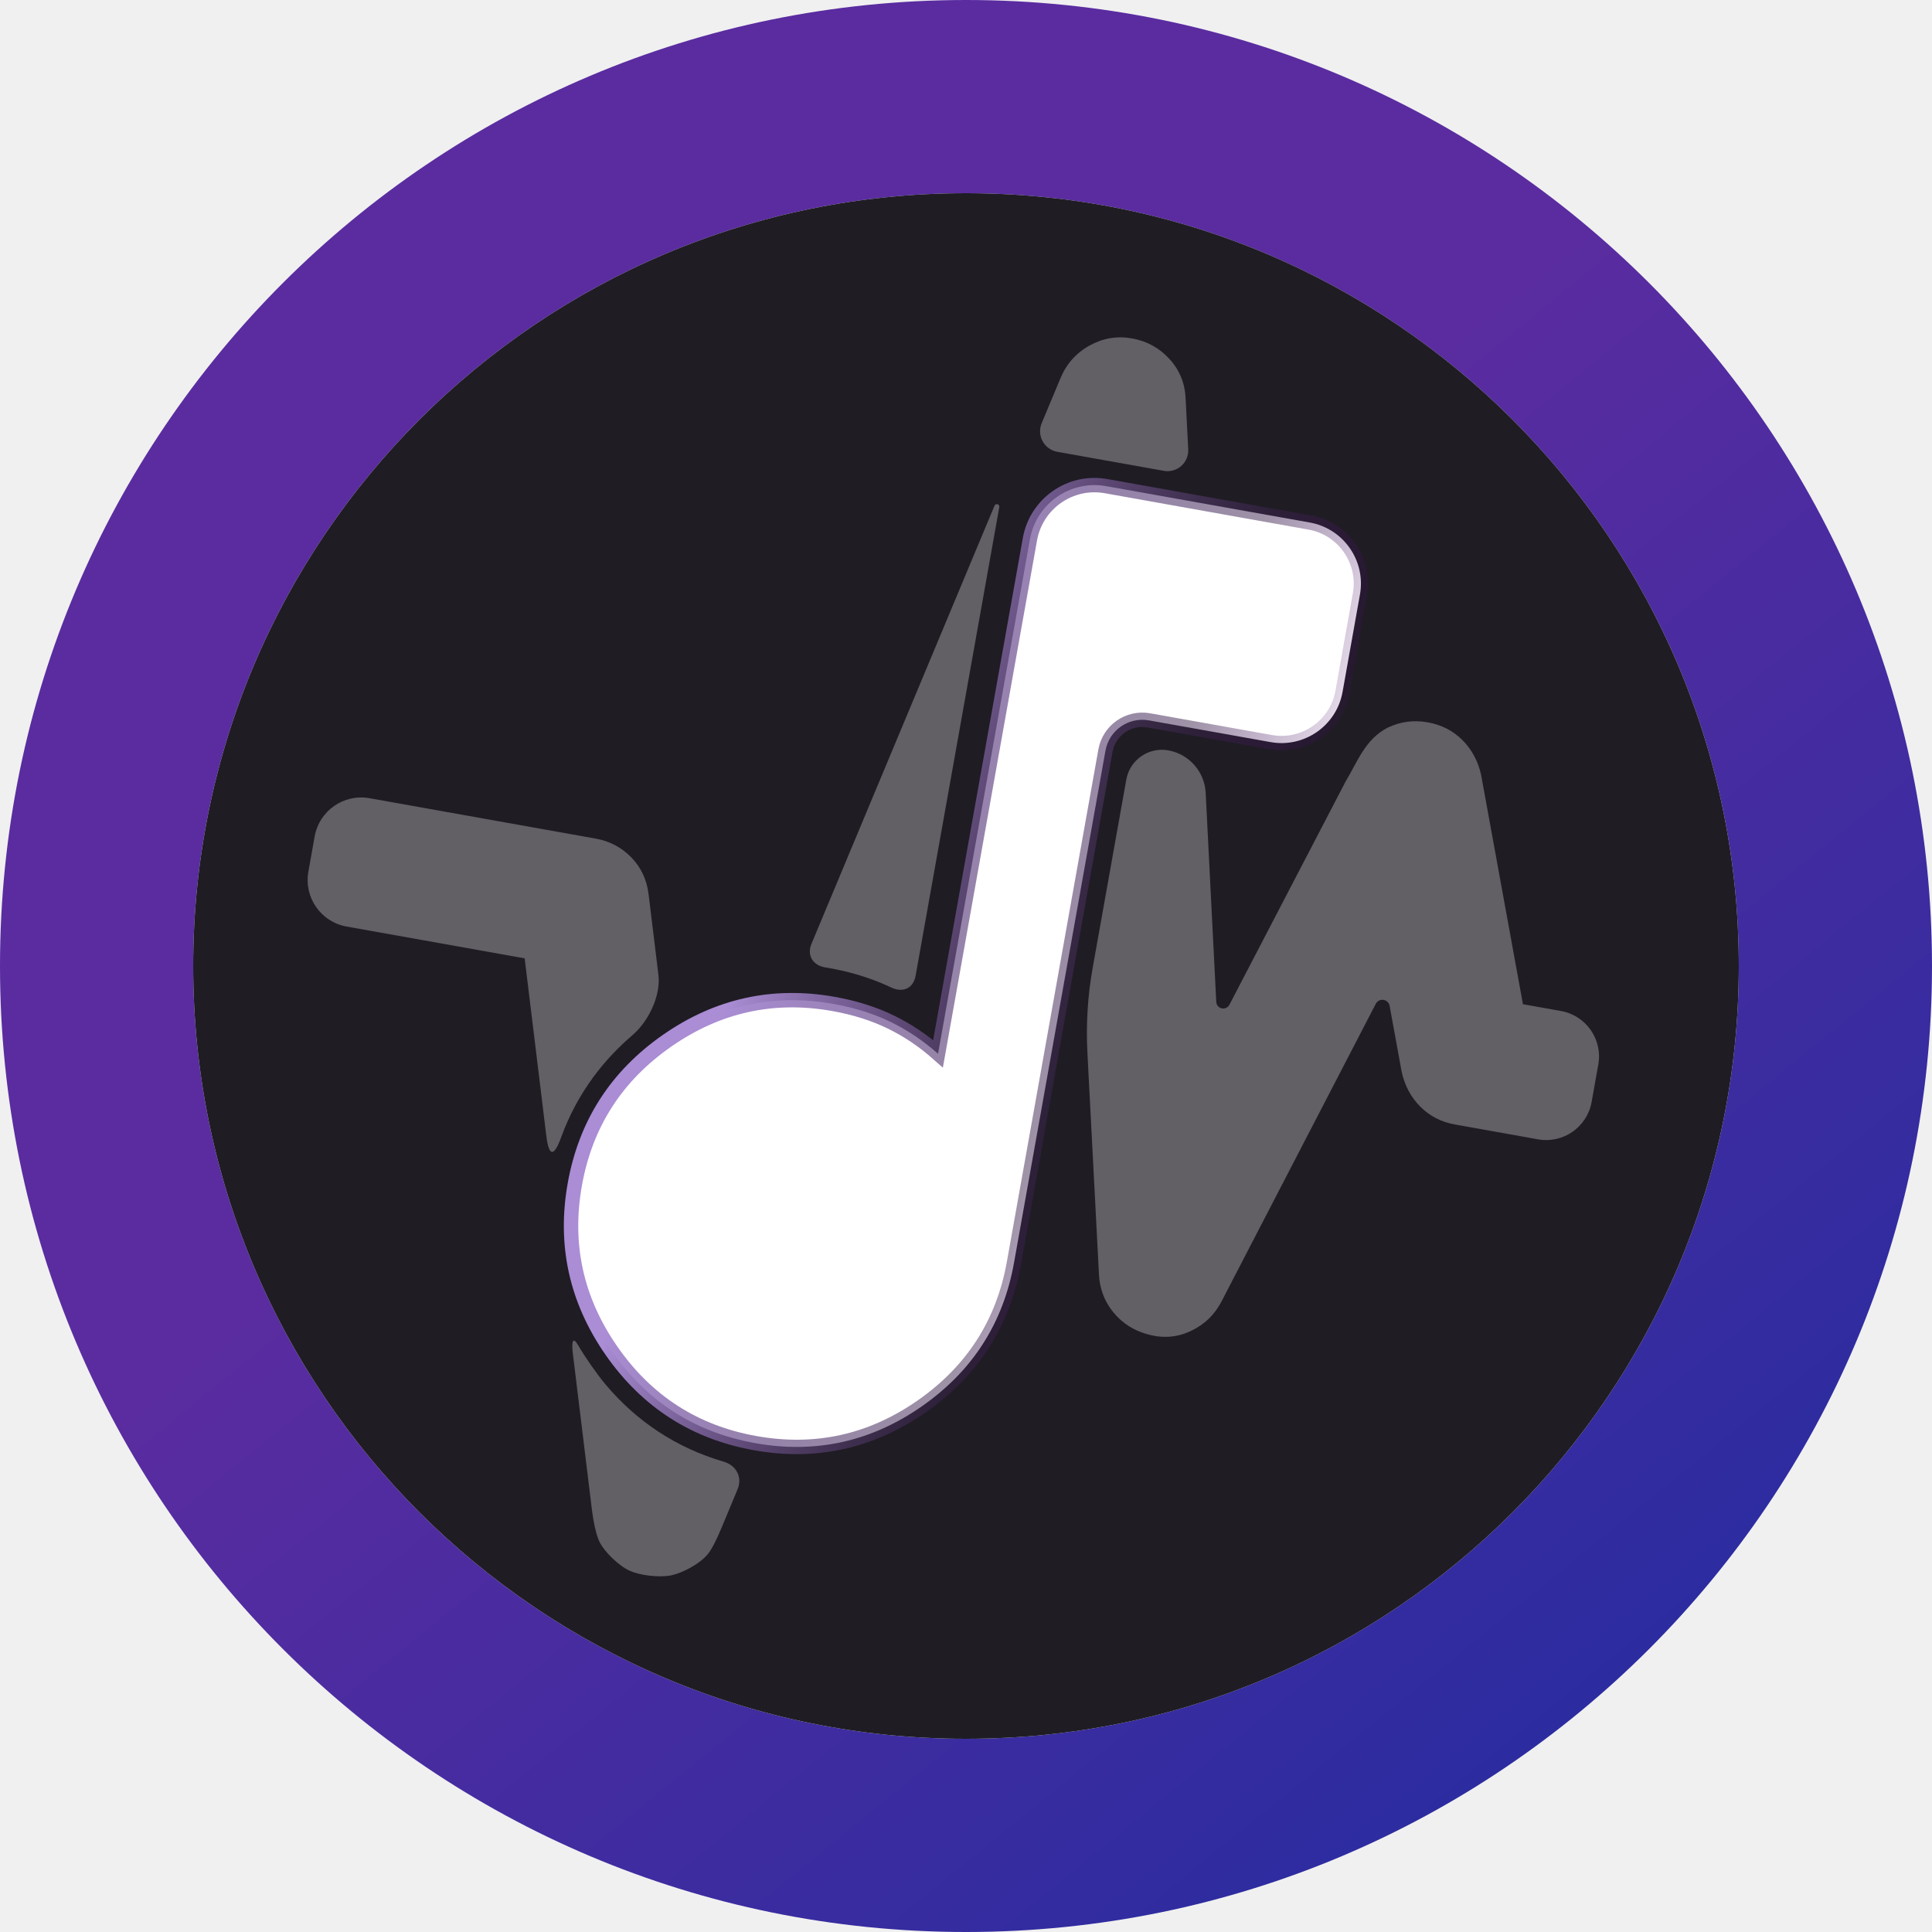
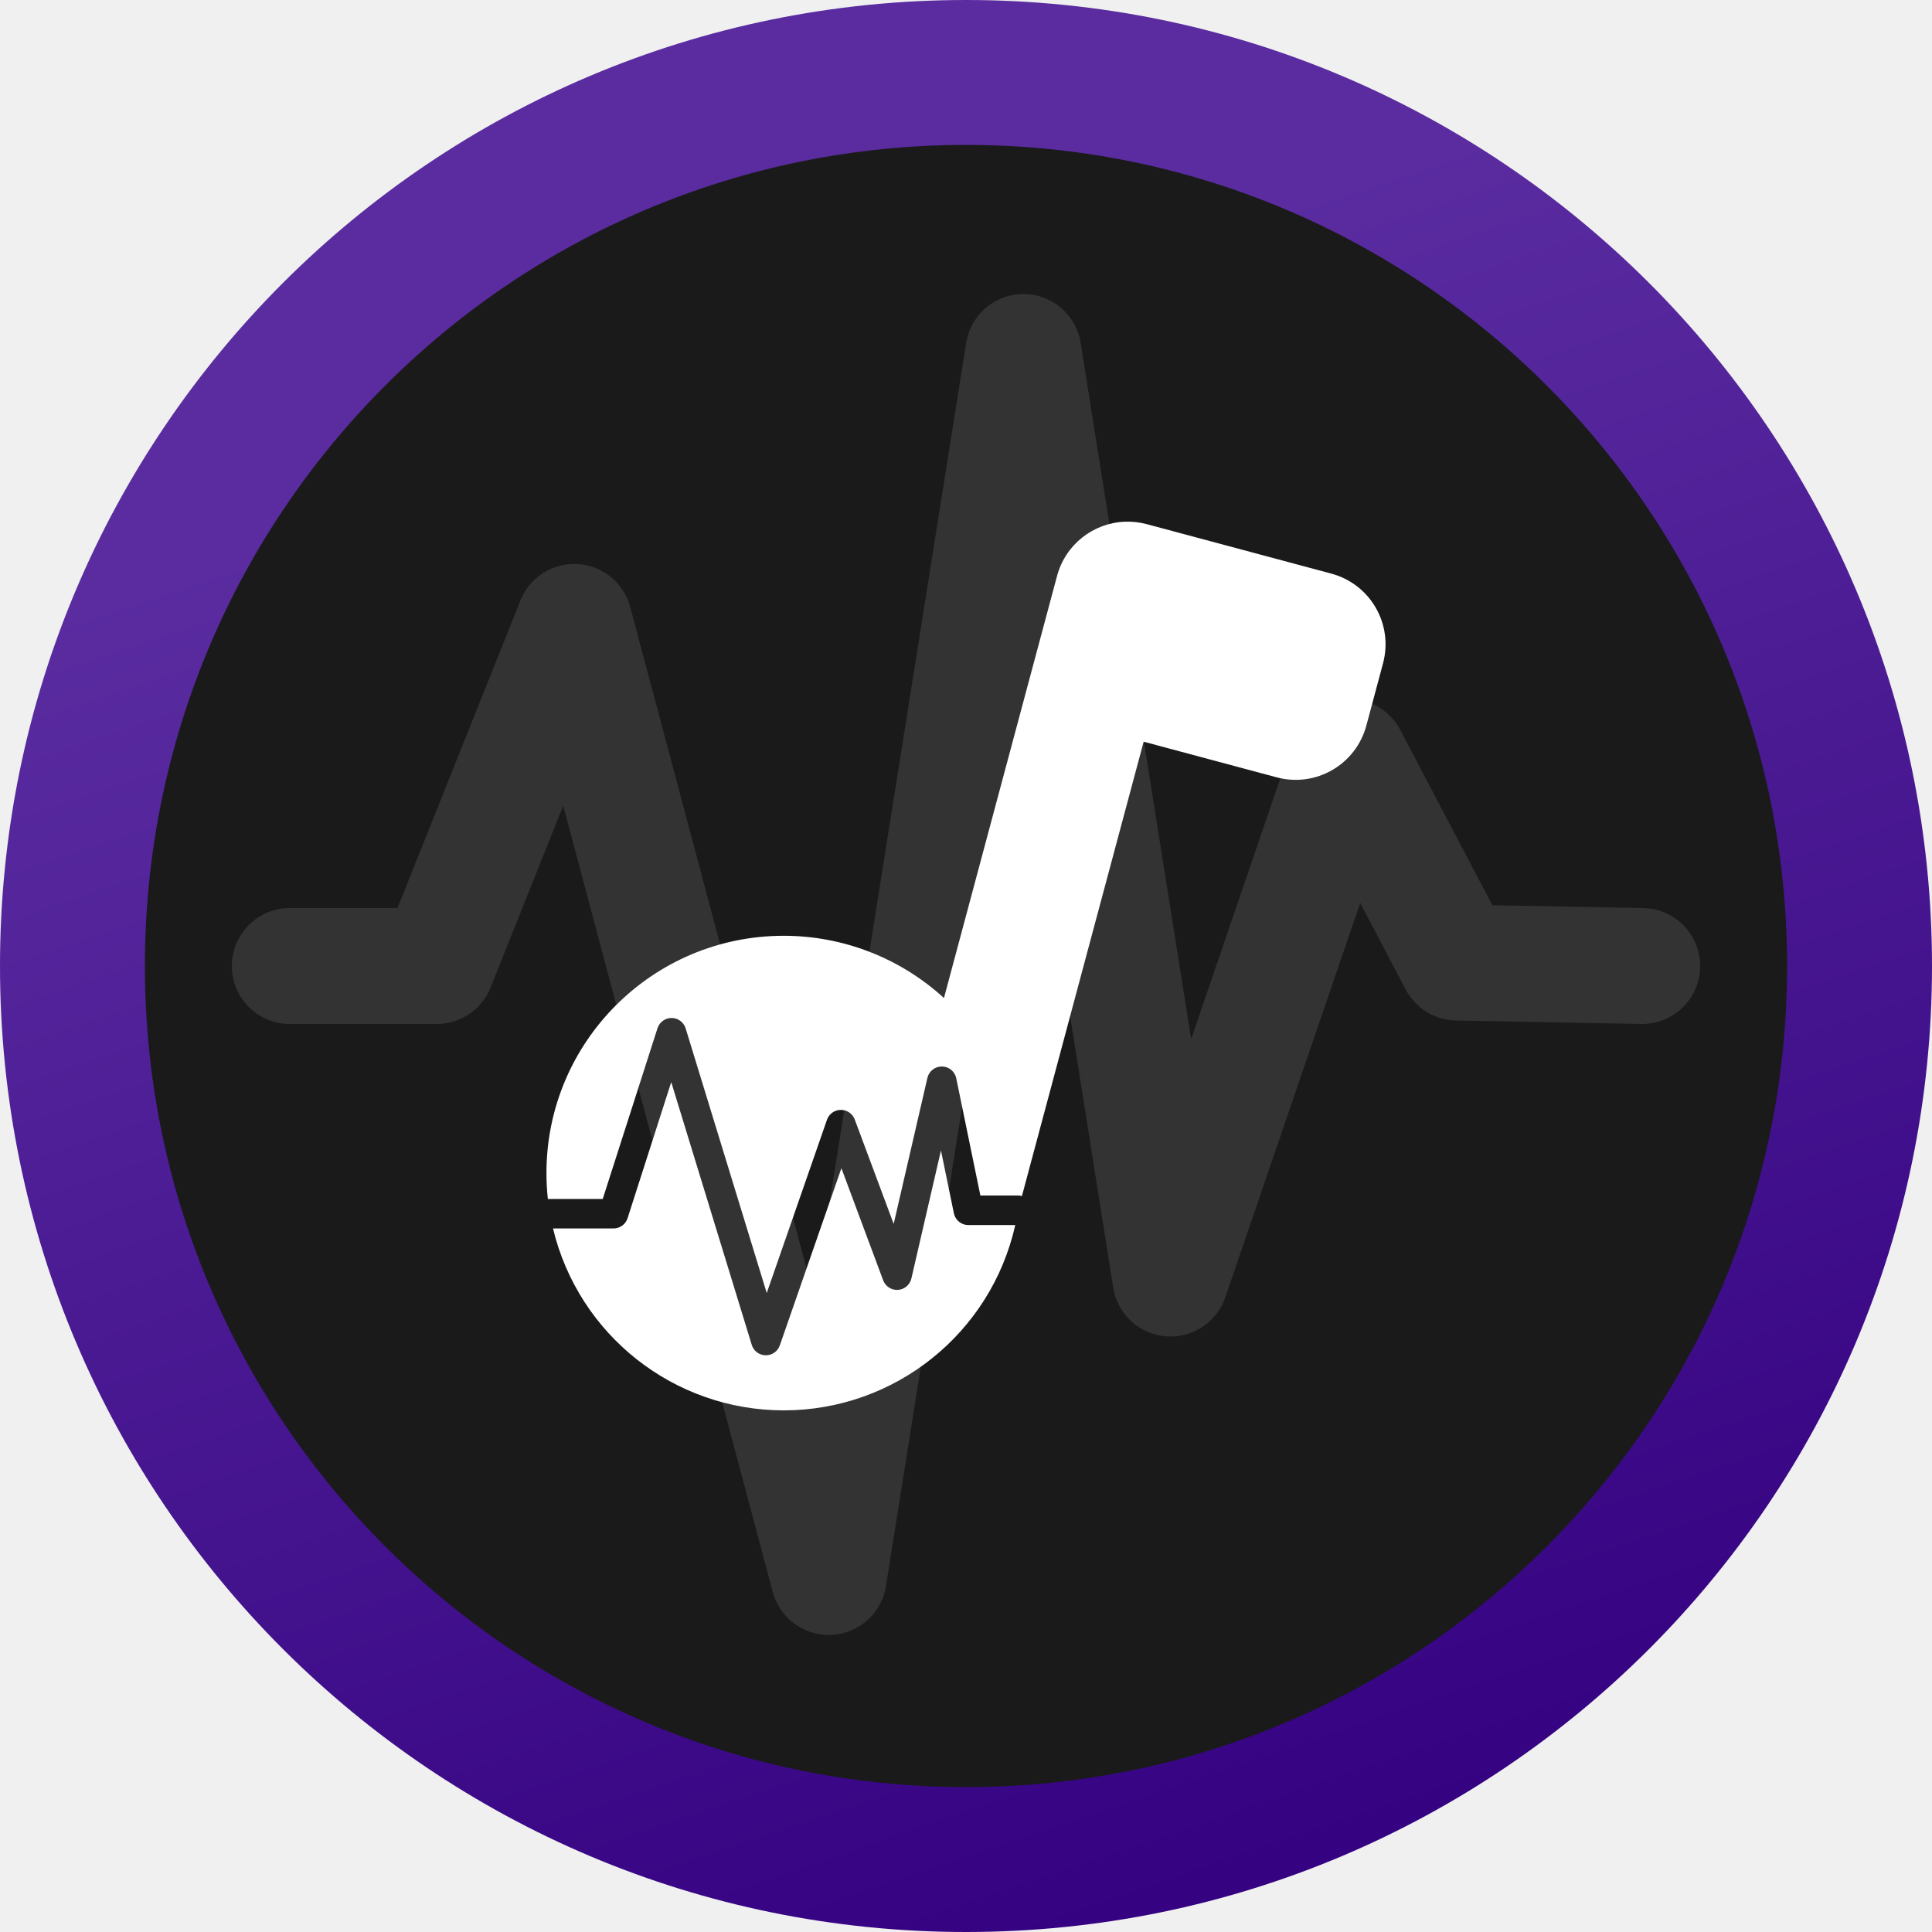
- <svg xmlns="http://www.w3.org/2000/svg" xmlns:xlink="http://www.w3.org/1999/xlink" width="200" height="200" viewBox="0 0 200 200" version="1.1" id="svg1">
+ <svg xmlns="http://www.w3.org/2000/svg" xmlns:xlink="http://www.w3.org/1999/xlink" width="1000" height="1000" viewBox="0 0 264.583 264.583" version="1.1" id="svg1">
  <defs id="defs1">
-     <linearGradient xlink:href="#linearGradient29" id="linearGradient30" x1="277.385" y1="-515.726" x2="682.614" y2="-444.274" gradientUnits="userSpaceOnUse" />
-     <linearGradient id="linearGradient29">
-       <stop style="stop-color:#aa8dd5;stop-opacity:1;" offset="0.201" id="stop29" />
-       <stop style="stop-color:#3d254f;stop-opacity:0.498;" offset="0.708" id="stop4" />
-       <stop style="stop-color:#530077;stop-opacity:0;" offset="1" id="stop30" />
+     <linearGradient id="linearGradient11">
+       <stop style="stop-color:#5a2ca0;stop-opacity:1;" offset="0" id="stop11" />
+       <stop style="stop-color:#330080;stop-opacity:1" offset="1" id="stop12" />
    </linearGradient>
-     <linearGradient xlink:href="#linearGradient17" id="linearGradient19" gradientUnits="userSpaceOnUse" x1="76.957" y1="94.154" x2="151.373" y2="185.795" gradientTransform="translate(-1.9443124e-6)" />
-     <linearGradient id="linearGradient17">
-       <stop style="stop-color:#5a2ca0;stop-opacity:1" offset="0" id="stop17" />
-       <stop style="stop-color:#2c2ca0;stop-opacity:1" offset="1" id="stop18" />
-     </linearGradient>
+     <linearGradient xlink:href="#linearGradient11" id="linearGradient12" x1="127.269" y1="43.475" x2="200.194" y2="259.095" gradientUnits="userSpaceOnUse" gradientTransform="translate(-1.0172526e-5)" />
  </defs>
  <g id="layer1">
-     <path d="M 100,0 A 100,100 0 0 0 0,100 100,100 0 0 0 100,200 100,100 0 0 0 200,100 100,100 0 0 0 100,0 Z m 0,20 A 80,80 0 0 1 180,100 80,80 0 0 1 100,180 80,80 0 0 1 20,100 80,80 0 0 1 100,20 Z" style="fill:url(#linearGradient19);stroke-width:9.333" id="path61" />
-     <ellipse style="fill:#1f1c24;stroke:none;stroke-width:4.157;stroke-dasharray:none;paint-order:stroke fill markers" id="path1-8" cx="100" cy="100" rx="80" ry="80" />
-     <path d="m 586.327,-635.078 a 22.188,22.188 134.996 0 0 -22.186,22.189 v 117.328 a 227.923,227.923 83.446 0 0 5.939,51.691 l 30.936,132.855 c 2,8.667 6.302,15.818 12.969,21.484 6.667,5.667 14.651,8.865 23.984,9.531 9.333,0.667 17.667,-1.698 25,-7.031 7.333,-5.333 12.333,-12.271 15,-20.938 l 61.067,-196.411 a 4.531,4.531 178.391 0 1 8.571,-0.241 l 14.425,38.605 c 3.333,8 8.333,14.318 15,18.984 C 783.698,-442.365 791.333,-440 800,-440 h 51.671 A 28.329,28.329 135 0 0 880,-468.329 l 0,-23.341 A 28.329,28.329 45 0 0 851.671,-520 h -23.702 l -50,-133.984 c -3.333,-8 -8.333,-14.318 -15,-18.984 C 756.302,-677.635 748.667,-680 740,-680 c -8.667,0 -16.516,2.5 -23.516,7.5 -12.459,9.484 -14.558,23.794 -19.766,37.422 l -46.004,147.085 a 4.276,4.276 2.172 0 1 -8.247,-0.313 l -28.951,-125.154 a 27.908,27.908 38.488 0 0 -27.19,-21.618 z" style="opacity:0.3;fill:#ffffff" id="path17" transform="matrix(0.1660778,0.02966123,-0.02966124,0.1660778,4.723806,165.7568)" />
-     <path d="m 261.365,-335.88 c 5.156,-29.79 18.389,-52.725 32.016,-69.315 8.179,-9.957 13.001,-26.908 9.213,-39.237 l -14.626,-47.6 c -2.667,-8.667 -7.453,-15.469 -14.453,-20.469 -7,-5 -14.849,-7.5 -23.516,-7.5 H 109 a 29,29 135 0 0 -29,29 v 22 a 29,29 45 0 0 29,29 h 111 l 32.28,105.022 c 3.789,12.328 6.888,11.794 9.085,-0.902 z" style="opacity:0.3;fill:#ffffff" id="path16" transform="matrix(0.1660778,0.02966123,-0.02966124,0.1660778,4.723806,165.7568)" />
-     <path d="m 394.468,-157.451 c -29.677,-3.184 -56.704,-14.707 -79.778,-34.003 -6.195,-5.18 -15.48,-14.461 -20.669,-20.649 -3.804,-4.535 -4.675,-2.185 -2.302,5.537 l 26.013,84.617 c 2.374,7.721 5.974,20.597 10.9,26.942 3.679,4.739 13.258,11.645 21.038,13.637 6.114,1.565 18.09,1.183 25.563,-1.799 6.038,-2.41 15.863,-9.775 19.723,-16.803 3.124,-5.69 5.442,-17.436 7.187,-25.323 l 3.758,-16.985 c 1.745,-7.887 -3.405,-14.308 -11.434,-15.169 z" style="opacity:0.3;fill:#ffffff" id="path15" transform="matrix(0.1660778,0.02966123,-0.02966124,0.1660778,4.723806,165.7568)" />
-     <path d="m 408.816,-461.651 c 12.866,-0.25 27.207,1.011 42.094,5.049 7.461,2.024 13.309,-1.933 13.309,-9.667 l 0,-292.228 a 1.539,1.539 6.274 0 0 -3.042,-0.334 l -63.291,284.381 c -1.68,7.549 3.2,12.95 10.93,12.799 z" style="opacity:0.3;fill:#ffffff" id="path14" transform="matrix(0.1660778,0.02966123,-0.02966124,0.1660778,3.853542,164.6924)" />
-     <path d="m 520,-880 c -9.333,0 -17.667,2.984 -25,8.984 -7.333,6 -11.984,13.714 -13.984,23.047 l -6.442,28.912 a 12.829,12.829 51.28 0 0 12.522,15.619 h 66.433 a 12.72,12.72 128.481 0 0 12.392,-15.59 l -6.937,-29.957 c -2,-9.333 -6.651,-16.833 -13.984,-22.5 C 537.667,-877.151 529.333,-880 520,-880 Z" style="opacity:0.3;fill:#ffffff" id="path13" transform="matrix(0.1660778,0.02966123,-0.02966124,0.1660778,4.723806,165.7568)" />
-     <path d="m 411.562,-172.031 c -37.641,0 -69.863,-13.402 -96.668,-40.207 -26.805,-26.805 -40.207,-59.027 -40.207,-96.668 0,-37.641 13.402,-69.863 40.207,-96.668 26.805,-26.805 59.027,-40.207 96.668,-40.207 13.117,0 25.236,1.568 36.357,4.705 11.121,3.137 21.814,7.842 32.08,14.115 v -320.75 a 40.258,40.258 135 0 1 40.258,-40.258 H 647.25 a 38.062,38.062 45 0 1 38.062,38.062 v 60.75 a 38.062,38.062 135 0 1 -38.062,38.062 H 571.406 A 22.969,22.969 135 0 0 548.438,-628.125 v 319.219 c 0,37.641 -13.402,69.863 -40.207,96.668 -26.805,26.805 -59.027,40.207 -96.668,40.207 z" id="path1" style="fill:#ffffff;stroke:url(#linearGradient30);stroke-width:8.837;stroke-dasharray:none;stroke-opacity:1" transform="matrix(0.1660778,0.02966123,-0.02966124,0.1660778,4.723806,165.7568)" />
+     <g id="g10">
+       <path d="M 132.292,0 A 132.292,132.292 0 0 0 0,132.292 132.292,132.292 0 0 0 132.292,264.583 132.292,132.292 0 0 0 264.583,132.343 v -0.103 A 132.292,132.292 0 0 0 132.292,0 Z" style="fill:url(#linearGradient12);stroke-width:3.704;stroke-linecap:round;stroke-linejoin:round;paint-order:stroke fill markers" id="path3" />
+       <circle style="fill:#1a1a1a;stroke:none;stroke-width:3.149;stroke-linecap:round;stroke-linejoin:round;stroke-dasharray:none;paint-order:stroke fill markers" id="path10" cx="132.292" cy="132.292" r="112.448" />
+     </g>
+     <path style="fill:none;stroke:#333333;stroke-width:15.875;stroke-linecap:round;stroke-linejoin:round;stroke-dasharray:none" d="m 39.687,132.292 20.127,0 18.824,-47.119 34.855,130.792 26.662,-167.761 20.139,126.889 24.439,-71.442 14.803,28.167 25.361,0.475" id="path1" />
+     <path d="m 154.049,71.445 c -4.281,0.165 -8.121,3.074 -9.291,7.44 l -1.139,4.252 -1.139,4.252 -13.207,49.289 a 32.497,32.497 0 0 0 -21.941,-8.525 32.497,32.497 0 0 0 -32.497,32.497 32.497,32.497 0 0 0 0.196,3.563 2.022,2.022 0 0 1 0.283,-0.02 h 7.229 l 7.499,-23.377 a 2.022,2.022 0 0 1 1.939,-1.405 2.022,2.022 0 0 1 1.919,1.431 l 11.103,36.234 8.248,-23.722 a 2.022,2.022 0 0 1 3.804,-0.043 l 5.331,14.304 1.4,-6.059 3.219,-13.936 a 2.022,2.022 0 0 1 3.951,0.047 l 3.305,16.059 h 5.167 a 2.022,2.022 0 0 1 0.254,0.016 2.022,2.022 0 0 1 0.268,0.053 l 16.672,-62.221 18.203,4.877 c 5.373,1.44 10.858,-1.727 12.297,-7.1 l 2.279,-8.503 c 1.44,-5.373 -1.727,-10.858 -7.1,-12.298 l -25.245,-6.765 c -1.007,-0.27 -2.019,-0.378 -3.007,-0.34 z m -62.125,76.747 -5.979,18.64 a 2.022,2.022 0 0 1 -1.926,1.403 h -8.286 a 32.497,32.497 0 0 0 31.599,24.911 32.497,32.497 0 0 0 31.707,-25.377 h -6.427 a 2.022,2.022 0 0 1 -1.981,-1.615 l -0.601,-2.925 -1.168,-5.679 -1.167,5.053 -2.882,12.478 a 2.022,2.022 0 0 1 -3.866,0.252 l -5.719,-15.348 -8.435,24.262 a 2.022,2.022 0 0 1 -3.843,-0.073 z" style="display:inline;fill:#ffffff;stroke-width:16.333;paint-order:stroke fill markers" id="path9" />
  </g>
</svg>
